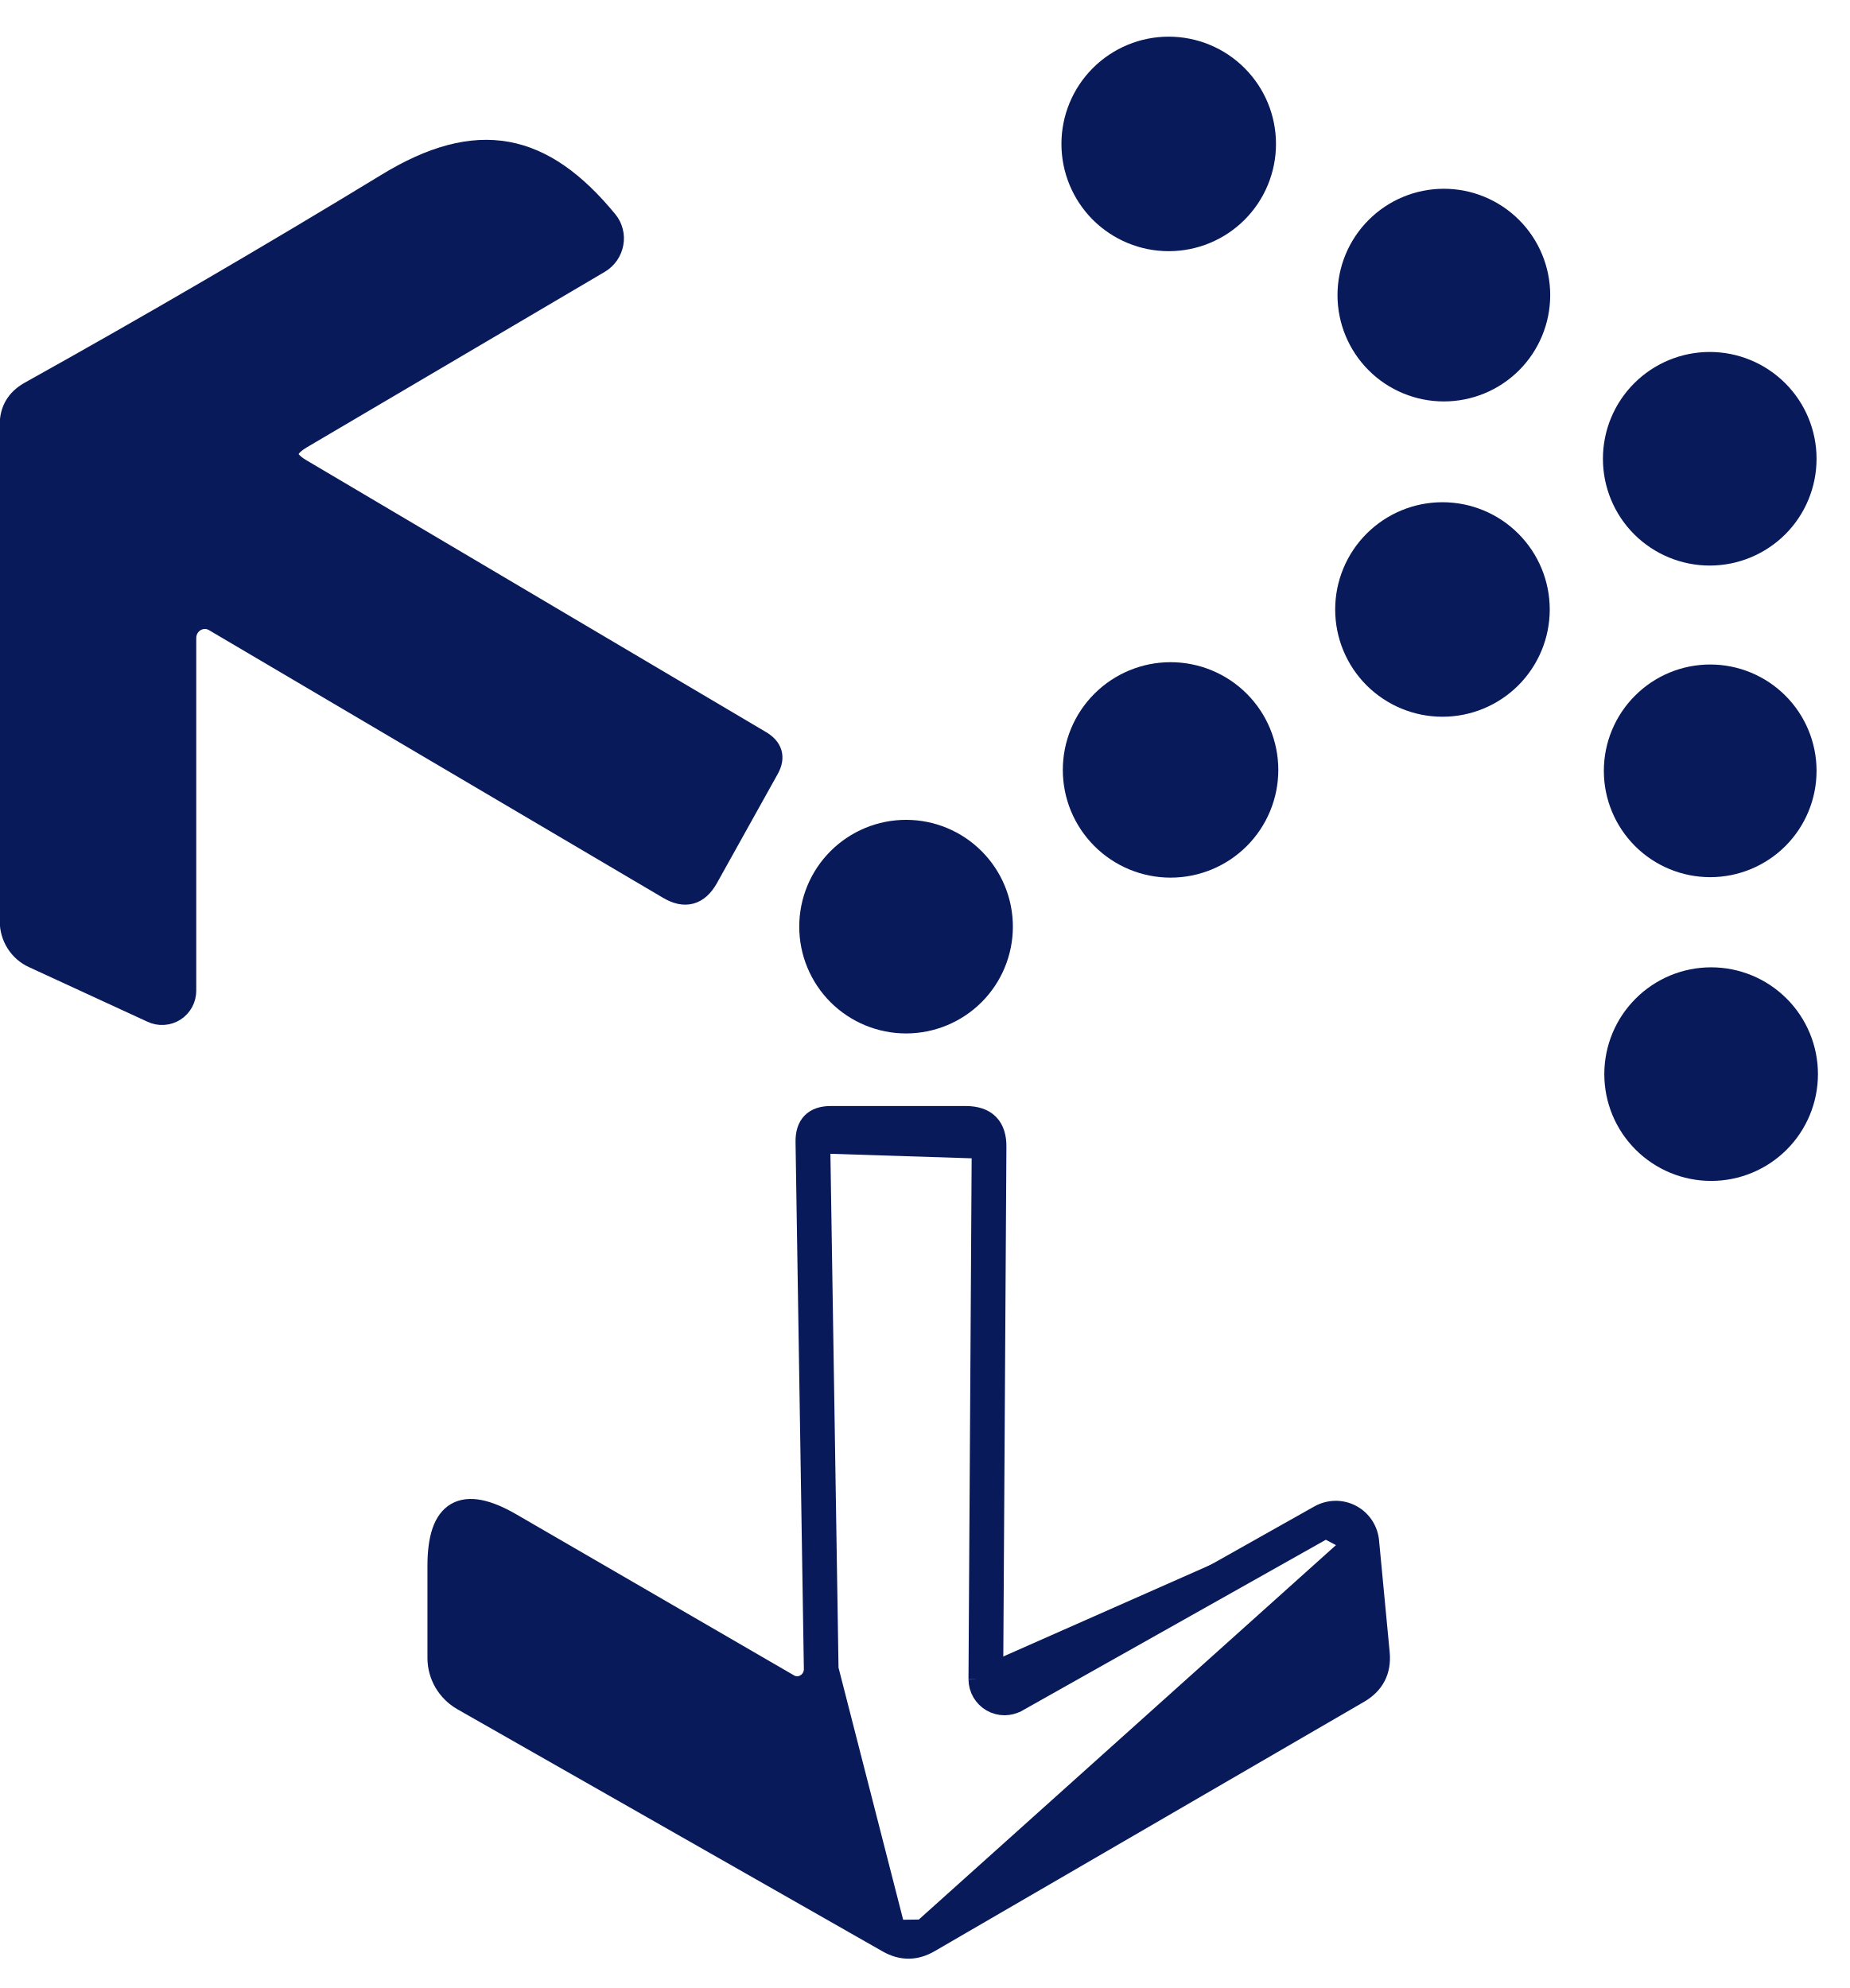
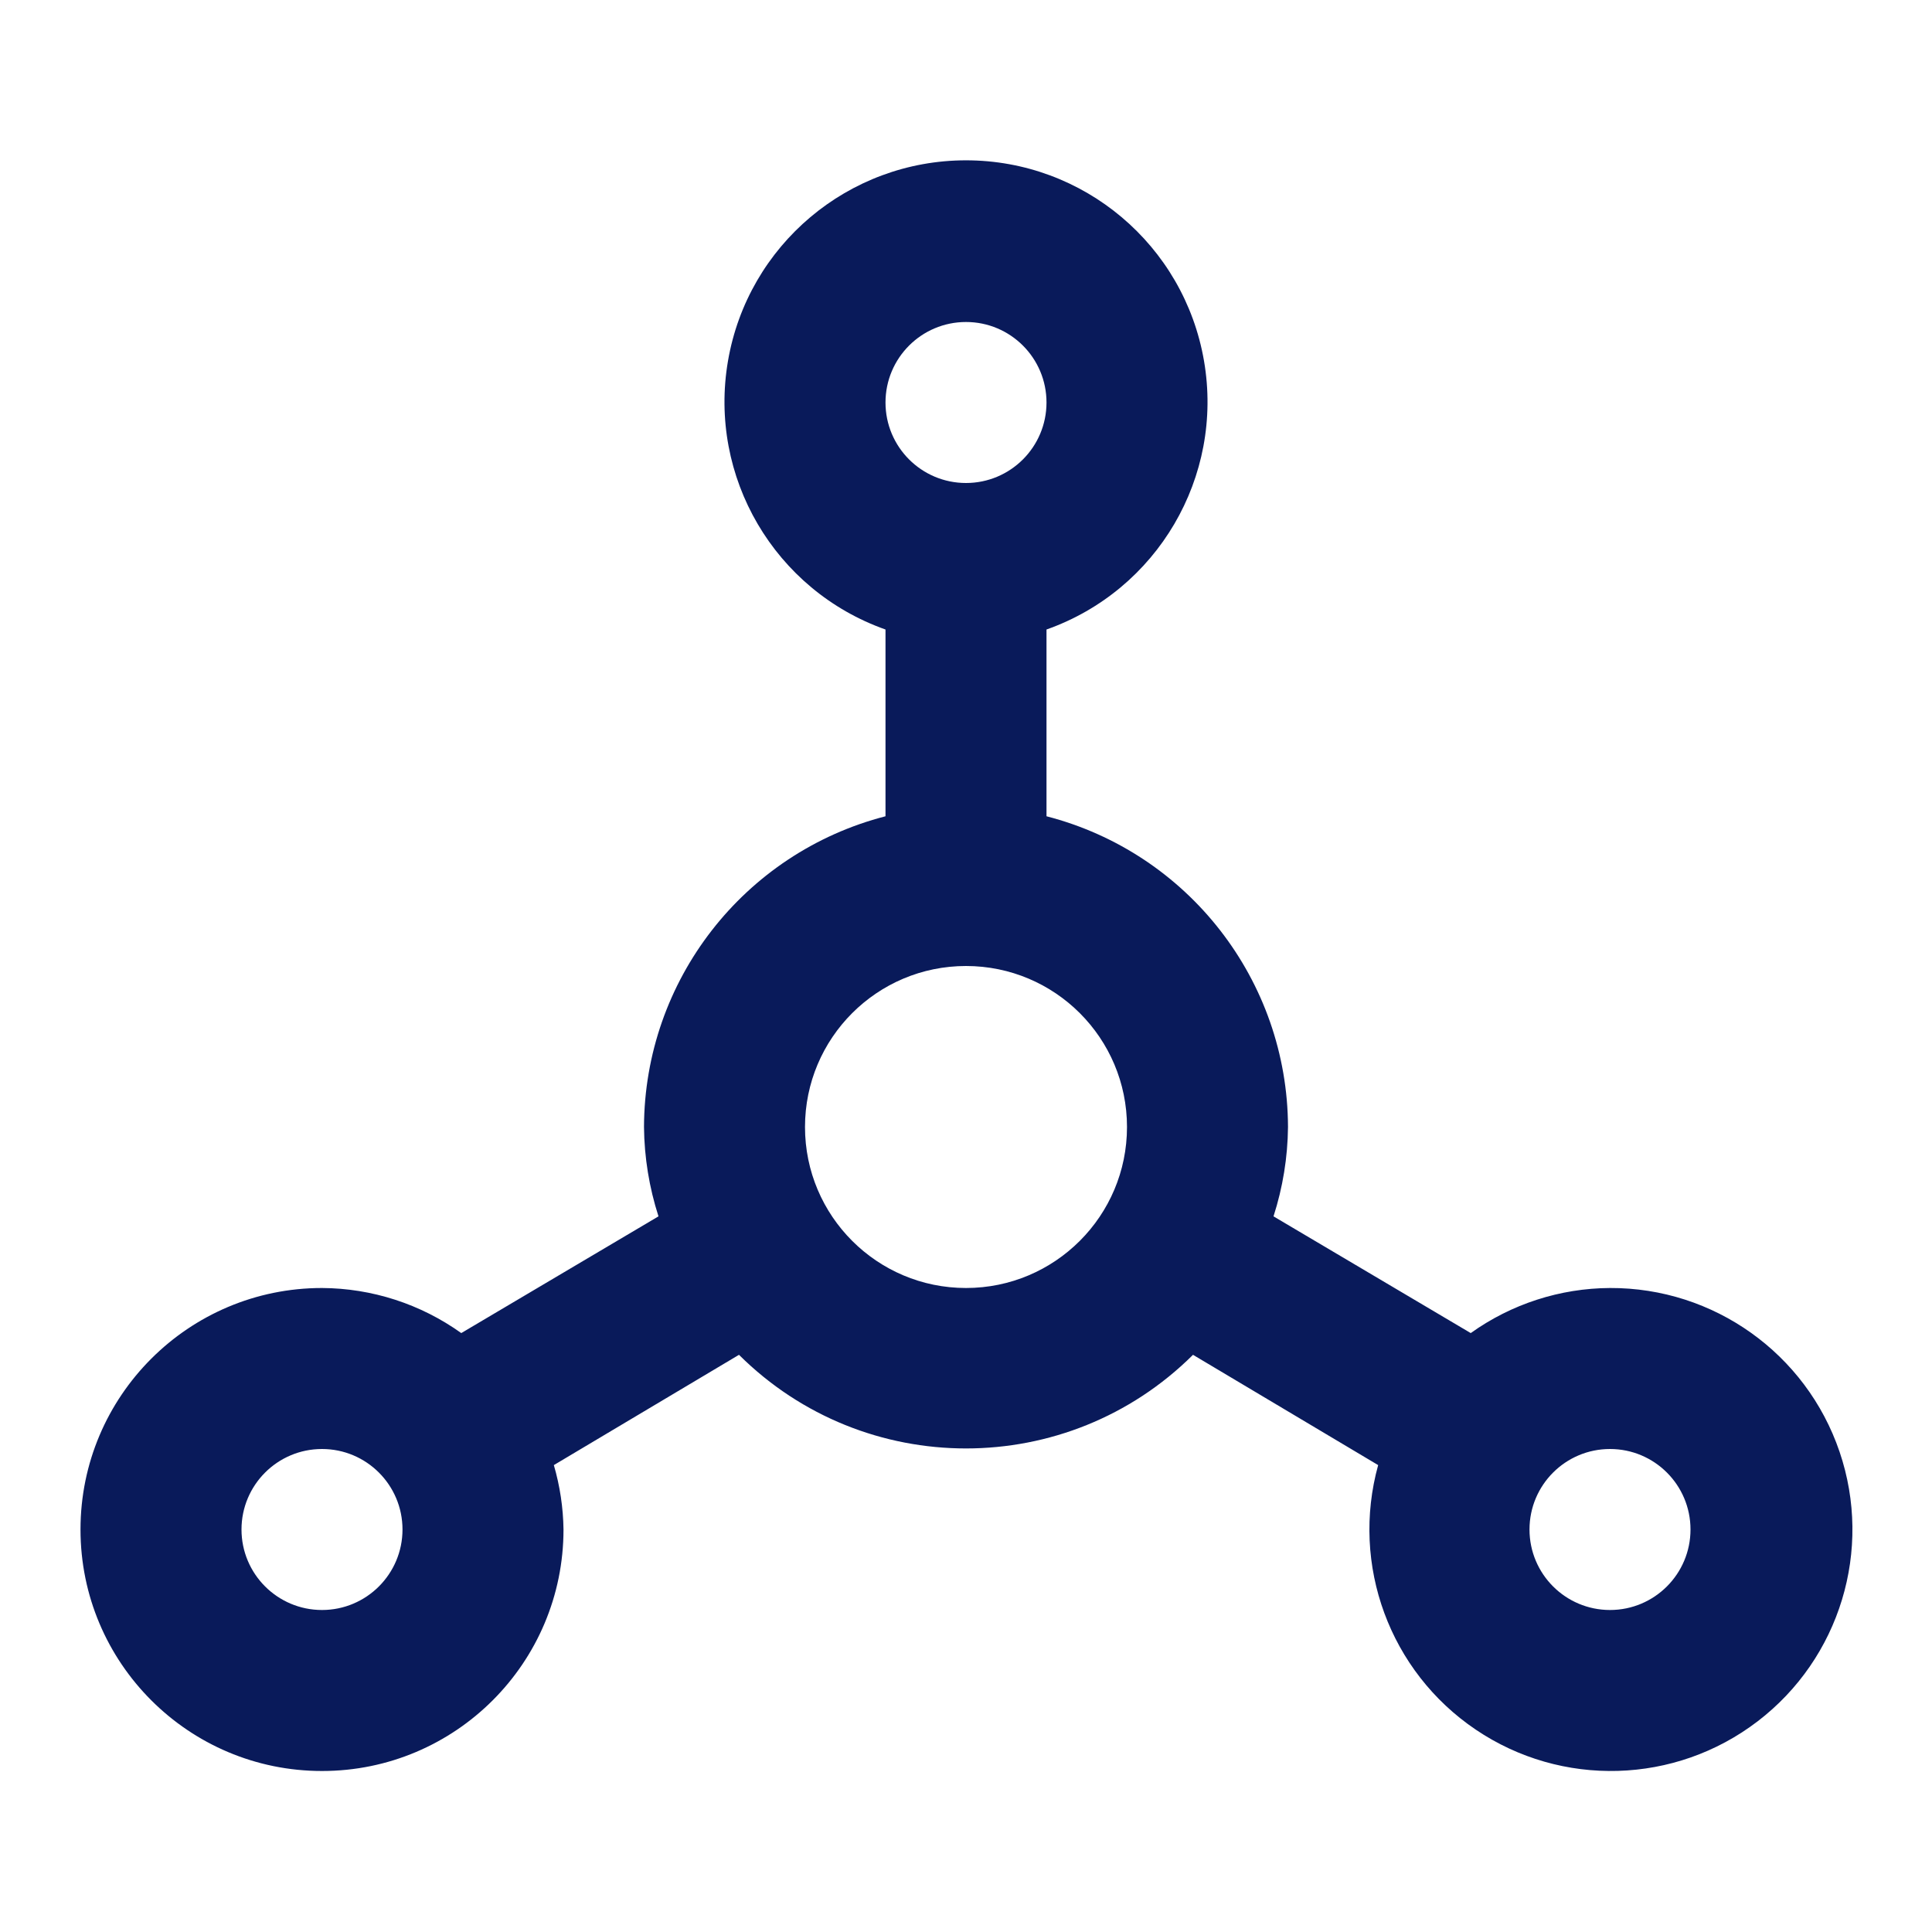
- <svg xmlns="http://www.w3.org/2000/svg" width="40" height="43" viewBox="0 0 40 43" fill="none">
-   <path d="M27.344 3.113C27.344 2.564 27.126 2.038 26.738 1.65C26.35 1.261 25.823 1.043 25.274 1.043C24.725 1.043 24.199 1.261 23.81 1.65C23.422 2.038 23.204 2.564 23.204 3.113C23.204 3.662 23.422 4.189 23.81 4.577C24.199 4.965 24.725 5.183 25.274 5.183C25.823 5.183 26.35 4.965 26.738 4.577C27.126 4.189 27.344 3.662 27.344 3.113Z" stroke="#091A5A" stroke-width="0.5" />
-   <path d="M3.994 13.793C3.995 13.716 4.016 13.64 4.054 13.574C4.093 13.507 4.148 13.452 4.214 13.413C4.28 13.375 4.354 13.355 4.43 13.354C4.505 13.354 4.579 13.375 4.644 13.413L14.464 19.203C14.811 19.41 15.084 19.337 15.284 18.983L16.604 16.613C16.731 16.38 16.677 16.193 16.444 16.053L6.504 10.173C6.104 9.94 6.104 9.703 6.504 9.463L12.954 5.663C13.027 5.62 13.089 5.561 13.137 5.492C13.185 5.423 13.218 5.344 13.233 5.261C13.249 5.179 13.246 5.094 13.225 5.014C13.205 4.933 13.167 4.858 13.114 4.793C11.734 3.113 10.334 2.793 8.364 4.003C5.824 5.55 3.251 7.05 0.644 8.503C0.377 8.657 0.244 8.883 0.244 9.183V19.923C0.244 20.087 0.29 20.247 0.377 20.383C0.464 20.52 0.588 20.628 0.734 20.693L3.294 21.873C3.369 21.909 3.452 21.925 3.536 21.919C3.619 21.914 3.699 21.888 3.769 21.843C3.839 21.798 3.897 21.735 3.936 21.662C3.975 21.589 3.995 21.506 3.994 21.423V13.793Z" stroke="#091A5A" stroke-width="0.5" />
-   <path d="M33.274 6.383C33.274 5.84 33.058 5.318 32.674 4.934C32.289 4.549 31.768 4.333 31.224 4.333C30.681 4.333 30.159 4.549 29.775 4.934C29.39 5.318 29.174 5.84 29.174 6.383C29.174 6.927 29.39 7.448 29.775 7.833C30.159 8.217 30.681 8.433 31.224 8.433C31.768 8.433 32.289 8.217 32.674 7.833C33.058 7.448 33.274 6.927 33.274 6.383Z" stroke="#091A5A" stroke-width="0.5" />
-   <path d="M39.034 9.923C39.034 9.377 38.817 8.853 38.431 8.467C38.044 8.08 37.52 7.863 36.974 7.863C36.428 7.863 35.904 8.08 35.517 8.467C35.131 8.853 34.914 9.377 34.914 9.923C34.914 10.47 35.131 10.994 35.517 11.38C35.904 11.766 36.428 11.983 36.974 11.983C37.52 11.983 38.044 11.766 38.431 11.38C38.817 10.994 39.034 10.47 39.034 9.923Z" stroke="#091A5A" stroke-width="0.5" />
-   <path d="M33.264 13.183C33.264 12.634 33.046 12.108 32.658 11.72C32.27 11.331 31.743 11.113 31.194 11.113C30.645 11.113 30.119 11.331 29.73 11.72C29.342 12.108 29.124 12.634 29.124 13.183C29.124 13.732 29.342 14.259 29.73 14.647C30.119 15.035 30.645 15.253 31.194 15.253C31.743 15.253 32.27 15.035 32.658 14.647C33.046 14.259 33.264 13.732 33.264 13.183Z" stroke="#091A5A" stroke-width="0.5" />
-   <path d="M27.394 16.653C27.394 16.102 27.175 15.572 26.785 15.182C26.395 14.792 25.866 14.573 25.314 14.573C24.763 14.573 24.234 14.792 23.844 15.182C23.453 15.572 23.234 16.102 23.234 16.653C23.234 17.205 23.453 17.734 23.844 18.124C24.234 18.514 24.763 18.733 25.314 18.733C25.866 18.733 26.395 18.514 26.785 18.124C27.175 17.734 27.394 17.205 27.394 16.653Z" stroke="#091A5A" stroke-width="0.5" />
-   <path d="M39.034 16.673C39.034 16.13 38.818 15.608 38.434 15.224C38.049 14.839 37.528 14.623 36.984 14.623C36.44 14.623 35.919 14.839 35.535 15.224C35.15 15.608 34.934 16.13 34.934 16.673C34.934 17.217 35.15 17.738 35.535 18.123C35.919 18.507 36.44 18.723 36.984 18.723C37.528 18.723 38.049 18.507 38.434 18.123C38.818 17.738 39.034 17.217 39.034 16.673Z" stroke="#091A5A" stroke-width="0.5" />
-   <path d="M21.654 20.043C21.654 19.497 21.437 18.973 21.051 18.587C20.665 18.2 20.14 17.983 19.594 17.983C19.048 17.983 18.524 18.2 18.137 18.587C17.751 18.973 17.534 19.497 17.534 20.043C17.534 20.59 17.751 21.113 18.137 21.5C18.524 21.886 19.048 22.103 19.594 22.103C20.14 22.103 20.665 21.886 21.051 21.5C21.437 21.113 21.654 20.59 21.654 20.043Z" stroke="#091A5A" stroke-width="0.5" />
-   <path d="M39.064 23.233C39.064 22.687 38.847 22.163 38.461 21.777C38.075 21.39 37.551 21.173 37.004 21.173C36.458 21.173 35.934 21.39 35.548 21.777C35.161 22.163 34.944 22.687 34.944 23.233C34.944 23.78 35.161 24.304 35.548 24.69C35.934 25.076 36.458 25.293 37.004 25.293C37.551 25.293 38.075 25.076 38.461 24.69C38.847 24.304 39.064 23.78 39.064 23.233Z" stroke="#091A5A" stroke-width="0.5" />
-   <path d="M17.044 36.453L11.044 32.973C10.011 32.373 9.494 32.67 9.494 33.863V35.863C9.494 36.043 9.542 36.219 9.633 36.376C9.725 36.532 9.856 36.662 10.014 36.753L19.214 41.993C19.508 42.16 19.801 42.157 20.094 41.983L29.374 36.593C29.694 36.407 29.837 36.13 29.804 35.763L29.574 33.343C29.564 33.228 29.525 33.117 29.461 33.02C29.397 32.924 29.31 32.845 29.207 32.791C29.104 32.737 28.99 32.71 28.874 32.712C28.758 32.715 28.645 32.746 28.544 32.803L21.864 36.563C21.822 36.588 21.774 36.601 21.725 36.601C21.676 36.601 21.628 36.588 21.585 36.564C21.543 36.54 21.507 36.505 21.483 36.462C21.458 36.42 21.445 36.372 21.444 36.323L21.514 24.813C21.521 24.387 21.311 24.173 20.884 24.173H17.964C17.617 24.173 17.448 24.35 17.454 24.703L17.634 36.103C17.634 36.174 17.616 36.243 17.581 36.304C17.546 36.366 17.496 36.417 17.436 36.452C17.377 36.488 17.309 36.507 17.24 36.507C17.171 36.507 17.103 36.489 17.044 36.453Z" stroke="#091A5A" stroke-width="0.5" />
-   <path d="M27.094 3.113C27.094 4.118 26.279 4.933 25.274 4.933C24.269 4.933 23.454 4.118 23.454 3.113C23.454 2.108 24.269 1.293 25.274 1.293C26.279 1.293 27.094 2.108 27.094 3.113Z" fill="#091A5A" stroke="#091A5A" stroke-width="0.5" />
-   <path d="M3.744 13.79H3.744V13.793L3.744 21.423L3.744 21.427C3.745 21.468 3.735 21.508 3.716 21.544C3.696 21.58 3.668 21.61 3.634 21.632C3.6 21.654 3.56 21.667 3.52 21.67C3.479 21.672 3.438 21.665 3.401 21.647L3.399 21.646L0.839 20.466L0.837 20.465C0.736 20.419 0.649 20.345 0.588 20.249C0.527 20.153 0.494 20.04 0.494 19.923V19.923V9.183C0.494 8.976 0.577 8.831 0.767 8.72C3.376 7.266 5.952 5.765 8.494 4.217L8.495 4.216C9.452 3.628 10.231 3.437 10.916 3.56C11.602 3.684 12.249 4.134 12.921 4.951C12.95 4.988 12.971 5.03 12.983 5.075C12.995 5.121 12.996 5.169 12.988 5.216C12.979 5.263 12.96 5.309 12.932 5.349C12.904 5.389 12.868 5.423 12.826 5.448C12.826 5.448 12.826 5.449 12.825 5.449L6.377 9.248L6.377 9.248L6.376 9.249C6.262 9.316 6.162 9.393 6.088 9.482C6.012 9.572 5.954 9.686 5.954 9.82C5.954 10.086 6.171 10.268 6.377 10.389C6.378 10.389 6.378 10.389 6.378 10.389L16.316 16.267C16.316 16.267 16.316 16.268 16.316 16.268C16.4 16.318 16.416 16.355 16.419 16.367C16.422 16.377 16.428 16.413 16.385 16.493C16.385 16.493 16.385 16.493 16.384 16.494L15.067 18.86C15.066 18.86 15.066 18.86 15.066 18.86C14.985 19.004 14.912 19.049 14.864 19.061C14.816 19.074 14.732 19.072 14.592 18.988L14.591 18.988L4.771 13.198C4.771 13.198 4.771 13.198 4.771 13.198C4.668 13.136 4.55 13.104 4.43 13.104C4.309 13.104 4.191 13.137 4.088 13.197C3.984 13.258 3.898 13.345 3.838 13.448C3.778 13.552 3.746 13.67 3.744 13.79Z" fill="#091A5A" stroke="#091A5A" stroke-width="0.5" />
-   <path d="M33.024 6.383C33.024 7.377 32.218 8.183 31.224 8.183C30.23 8.183 29.424 7.377 29.424 6.383C29.424 5.389 30.23 4.583 31.224 4.583C32.218 4.583 33.024 5.389 33.024 6.383Z" fill="#091A5A" stroke="#091A5A" stroke-width="0.5" />
-   <path d="M38.784 9.923C38.784 10.923 37.974 11.733 36.974 11.733C35.974 11.733 35.164 10.923 35.164 9.923C35.164 8.923 35.974 8.113 36.974 8.113C37.974 8.113 38.784 8.923 38.784 9.923Z" fill="#091A5A" stroke="#091A5A" stroke-width="0.5" />
-   <path d="M33.014 13.183C33.014 14.188 32.199 15.003 31.194 15.003C30.189 15.003 29.374 14.188 29.374 13.183C29.374 12.178 30.189 11.363 31.194 11.363C32.199 11.363 33.014 12.178 33.014 13.183Z" fill="#091A5A" stroke="#091A5A" stroke-width="0.5" />
-   <path d="M27.144 16.653C27.144 17.664 26.325 18.483 25.314 18.483C24.304 18.483 23.484 17.664 23.484 16.653C23.484 15.642 24.304 14.823 25.314 14.823C26.325 14.823 27.144 15.642 27.144 16.653Z" fill="#091A5A" stroke="#091A5A" stroke-width="0.5" />
-   <path d="M38.784 16.673C38.784 17.667 37.978 18.473 36.984 18.473C35.99 18.473 35.184 17.667 35.184 16.673C35.184 15.679 35.99 14.873 36.984 14.873C37.978 14.873 38.784 15.679 38.784 16.673Z" fill="#091A5A" stroke="#091A5A" stroke-width="0.5" />
-   <path d="M21.404 20.043C21.404 21.043 20.594 21.853 19.594 21.853C18.595 21.853 17.784 21.043 17.784 20.043C17.784 19.044 18.595 18.233 19.594 18.233C20.594 18.233 21.404 19.044 21.404 20.043Z" fill="#091A5A" stroke="#091A5A" stroke-width="0.5" />
-   <path d="M38.814 23.233C38.814 24.233 38.004 25.043 37.004 25.043C36.005 25.043 35.194 24.233 35.194 23.233C35.194 22.233 36.005 21.423 37.004 21.423C38.004 21.423 38.814 22.233 38.814 23.233Z" fill="#091A5A" stroke="#091A5A" stroke-width="0.5" />
-   <path d="M17.884 36.104H17.884C17.884 36.217 17.854 36.329 17.798 36.427C17.742 36.526 17.662 36.609 17.564 36.667C17.466 36.725 17.355 36.756 17.241 36.757C17.127 36.757 17.015 36.727 16.918 36.669C16.917 36.669 16.917 36.668 16.916 36.668L10.919 33.189L10.919 33.189C10.673 33.047 10.474 32.967 10.318 32.937C10.164 32.906 10.068 32.927 10.006 32.962C9.944 32.998 9.879 33.07 9.827 33.218C9.775 33.368 9.744 33.58 9.744 33.863V35.863C9.744 35.998 9.78 36.131 9.849 36.249C9.918 36.367 10.018 36.467 10.139 36.536C10.139 36.536 10.139 36.536 10.139 36.536L19.338 41.776L17.884 36.104ZM17.884 36.104L17.884 36.099M17.884 36.104L17.884 36.099M17.884 36.099L17.704 24.699L17.704 24.698M17.884 36.099L17.704 24.698M17.704 24.698C17.701 24.559 17.735 24.502 17.757 24.479C17.778 24.457 17.83 24.423 17.964 24.423H20.884C21.059 24.423 21.142 24.467 21.183 24.509C21.224 24.55 21.267 24.634 21.264 24.809L21.264 24.812M17.704 24.698L21.264 24.812M21.264 24.812L21.194 36.322H21.194M21.264 24.812L21.194 36.322M21.194 36.322L21.194 36.325M21.194 36.322L21.194 36.325M21.194 36.325C21.195 36.418 21.22 36.509 21.267 36.589C21.314 36.669 21.381 36.735 21.461 36.781C21.542 36.827 21.633 36.851 21.725 36.851C21.817 36.85 21.908 36.826 21.988 36.78C21.988 36.78 21.989 36.78 21.989 36.78L28.667 33.021L28.668 33.02M21.194 36.325L28.668 33.02M28.668 33.02C28.732 32.983 28.805 32.964 28.879 32.962C28.953 32.961 29.026 32.978 29.091 33.012C29.156 33.047 29.212 33.097 29.253 33.158C29.294 33.22 29.319 33.291 29.325 33.364L29.325 33.367M28.668 33.02L29.325 33.367M29.325 33.367L29.555 35.786C29.555 35.786 29.555 35.786 29.555 35.786C29.568 35.931 29.546 36.042 29.5 36.131C29.454 36.219 29.375 36.303 29.248 36.377C29.248 36.377 29.248 36.377 29.248 36.377L19.969 41.767L19.967 41.768M29.325 33.367L19.967 41.768M19.967 41.768C19.75 41.896 19.552 41.898 19.338 41.776L19.967 41.768Z" fill="#091A5A" stroke="#091A5A" stroke-width="0.5" />
+ <svg xmlns="http://www.w3.org/2000/svg" data-name="Layer 1" viewBox="0 0 24 24" id="channel">
+   <path fill="#091A5A" d="M20 16a3 3 0 0 0-1.73.56l-2.45-1.45A3.74 3.74 0 0 0 16 14a4 4 0 0 0-3-3.86V7.82a3 3 0 1 0-2 0v2.32A4 4 0 0 0 8 14a3.74 3.74 0 0 0 .18 1.11l-2.45 1.45A3 3 0 0 0 4 16a3 3 0 1 0 3 3 3 3 0 0 0-.12-.8l2.3-1.37a4 4 0 0 0 5.64 0l2.3 1.37A3 3 0 1 0 20 16ZM4 20a1 1 0 1 1 1-1 1 1 0 0 1-1 1Zm8-16a1 1 0 1 1-1 1 1 1 0 0 1 1-1Zm0 12a2 2 0 1 1 2-2 2 2 0 0 1-2 2Zm8 4a1 1 0 1 1 1-1 1 1 0 0 1-1 1Z" />
</svg>
